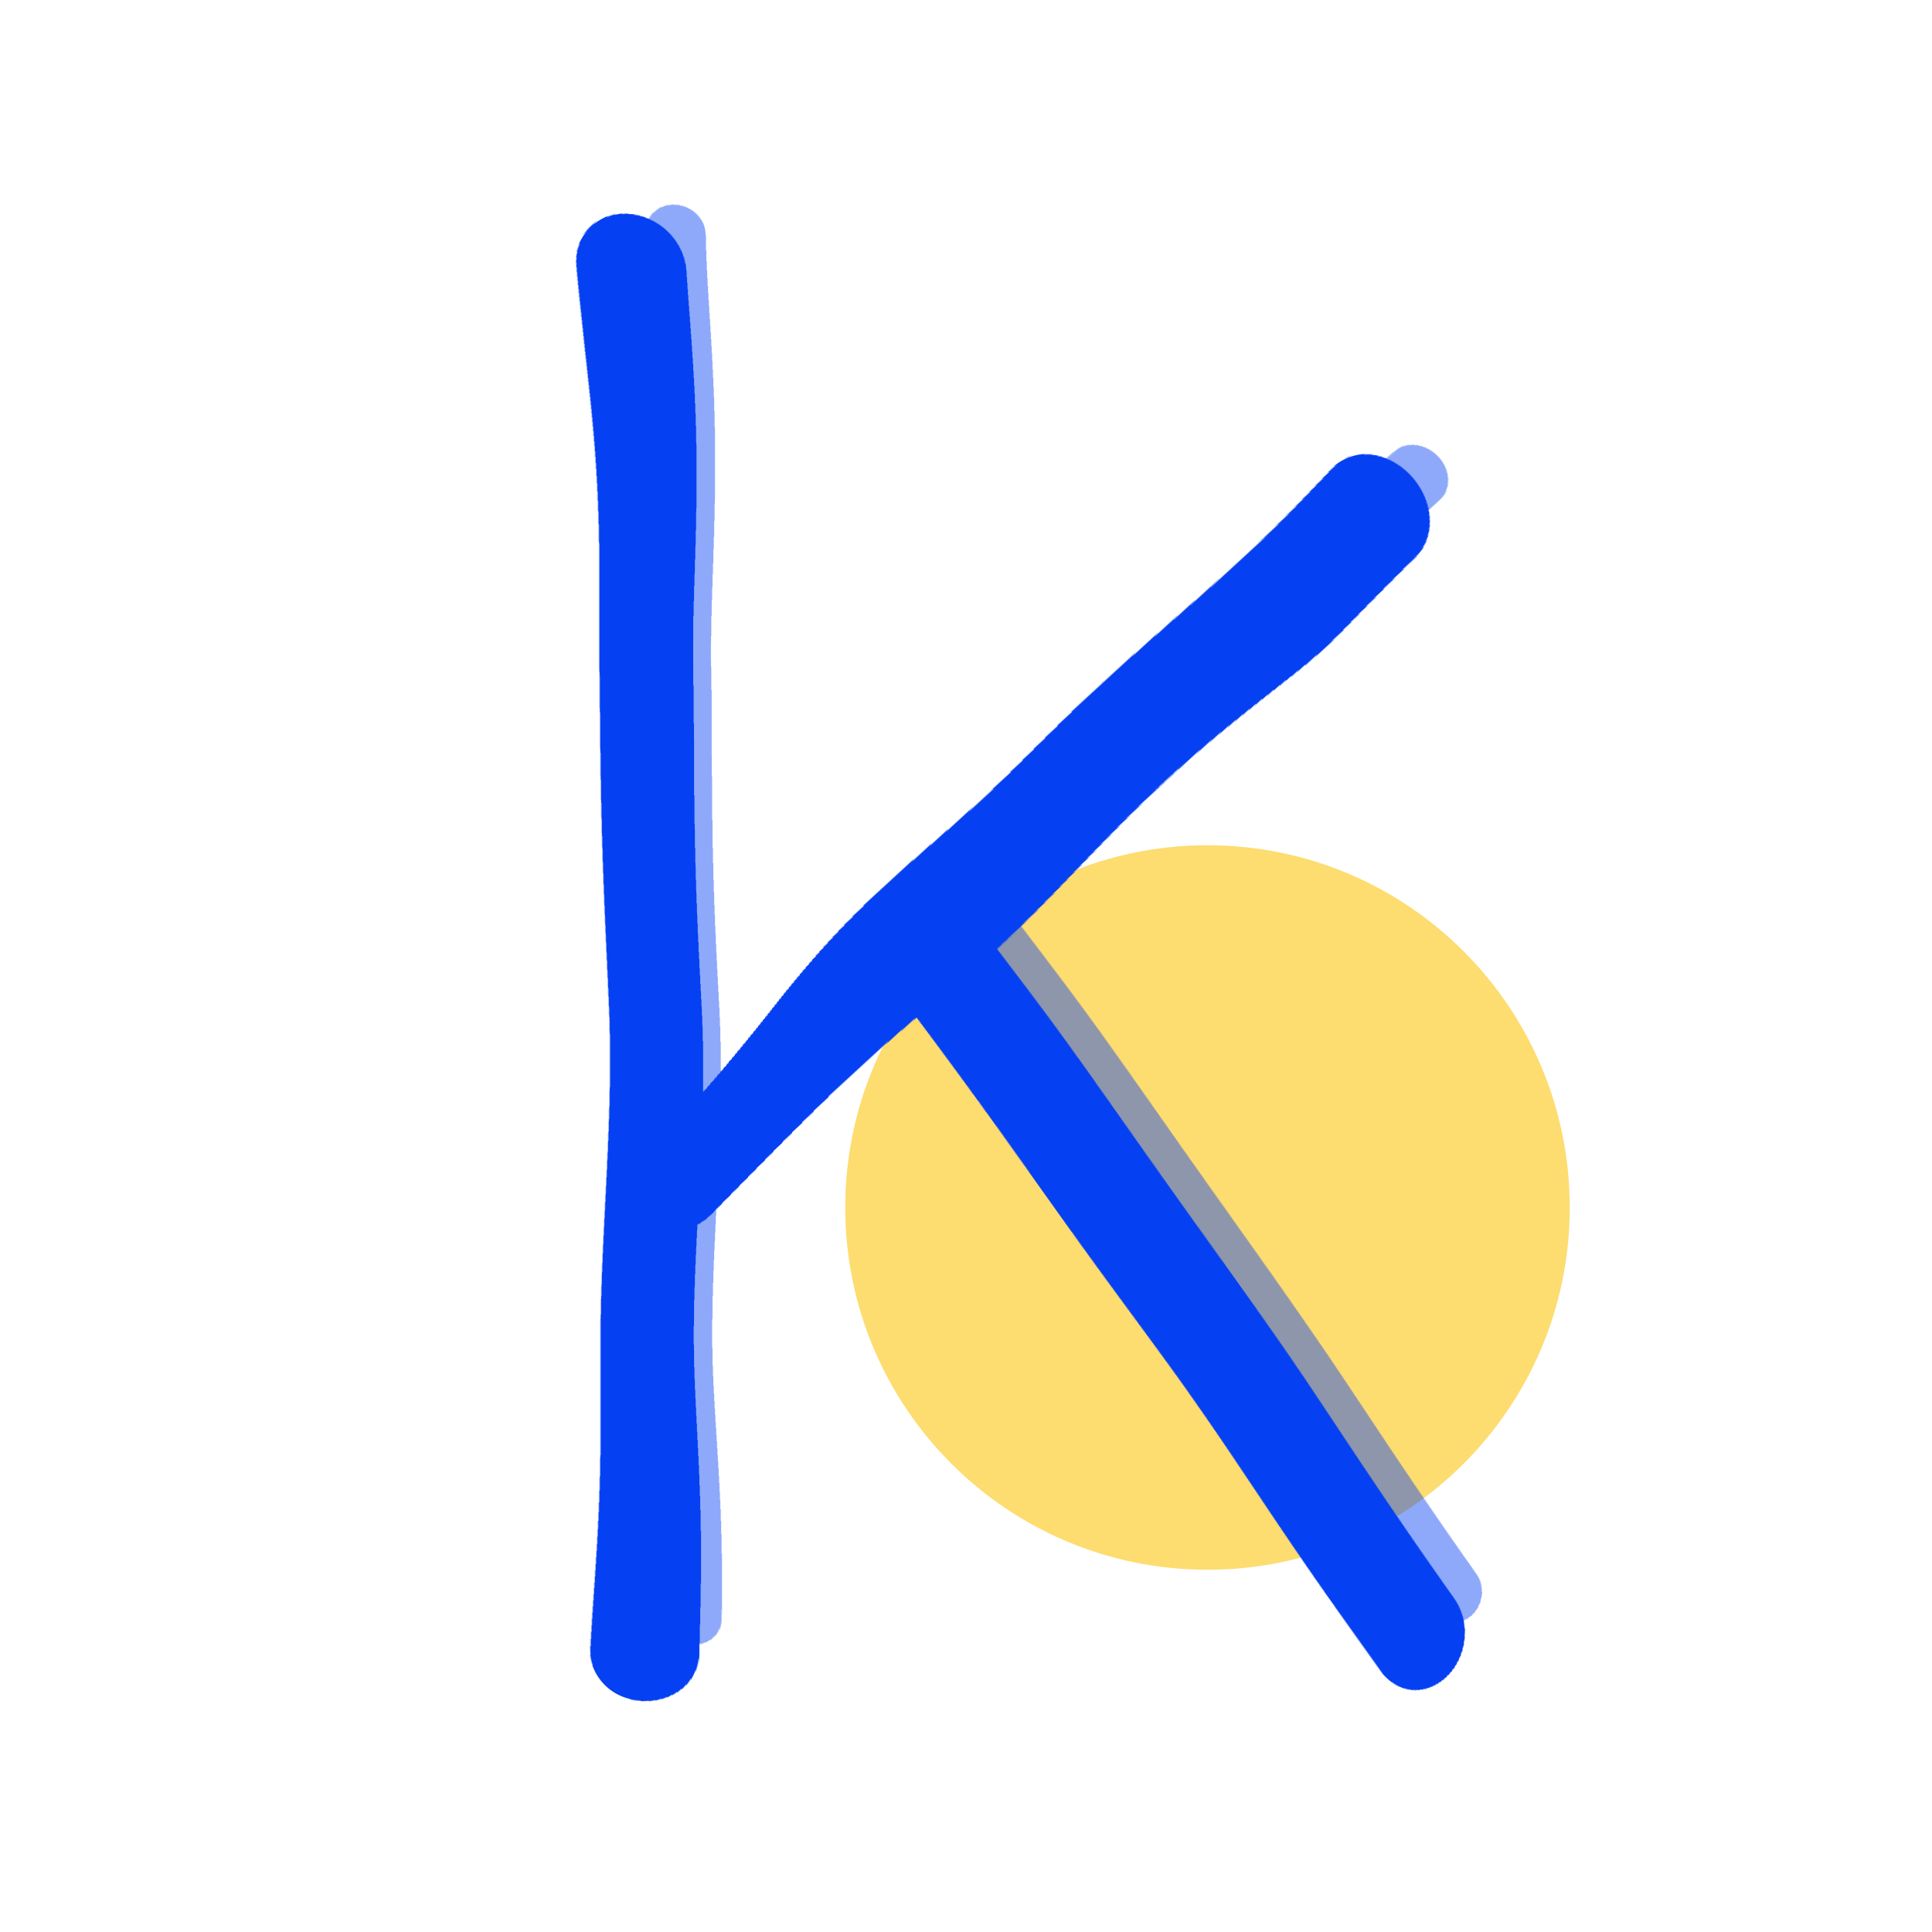
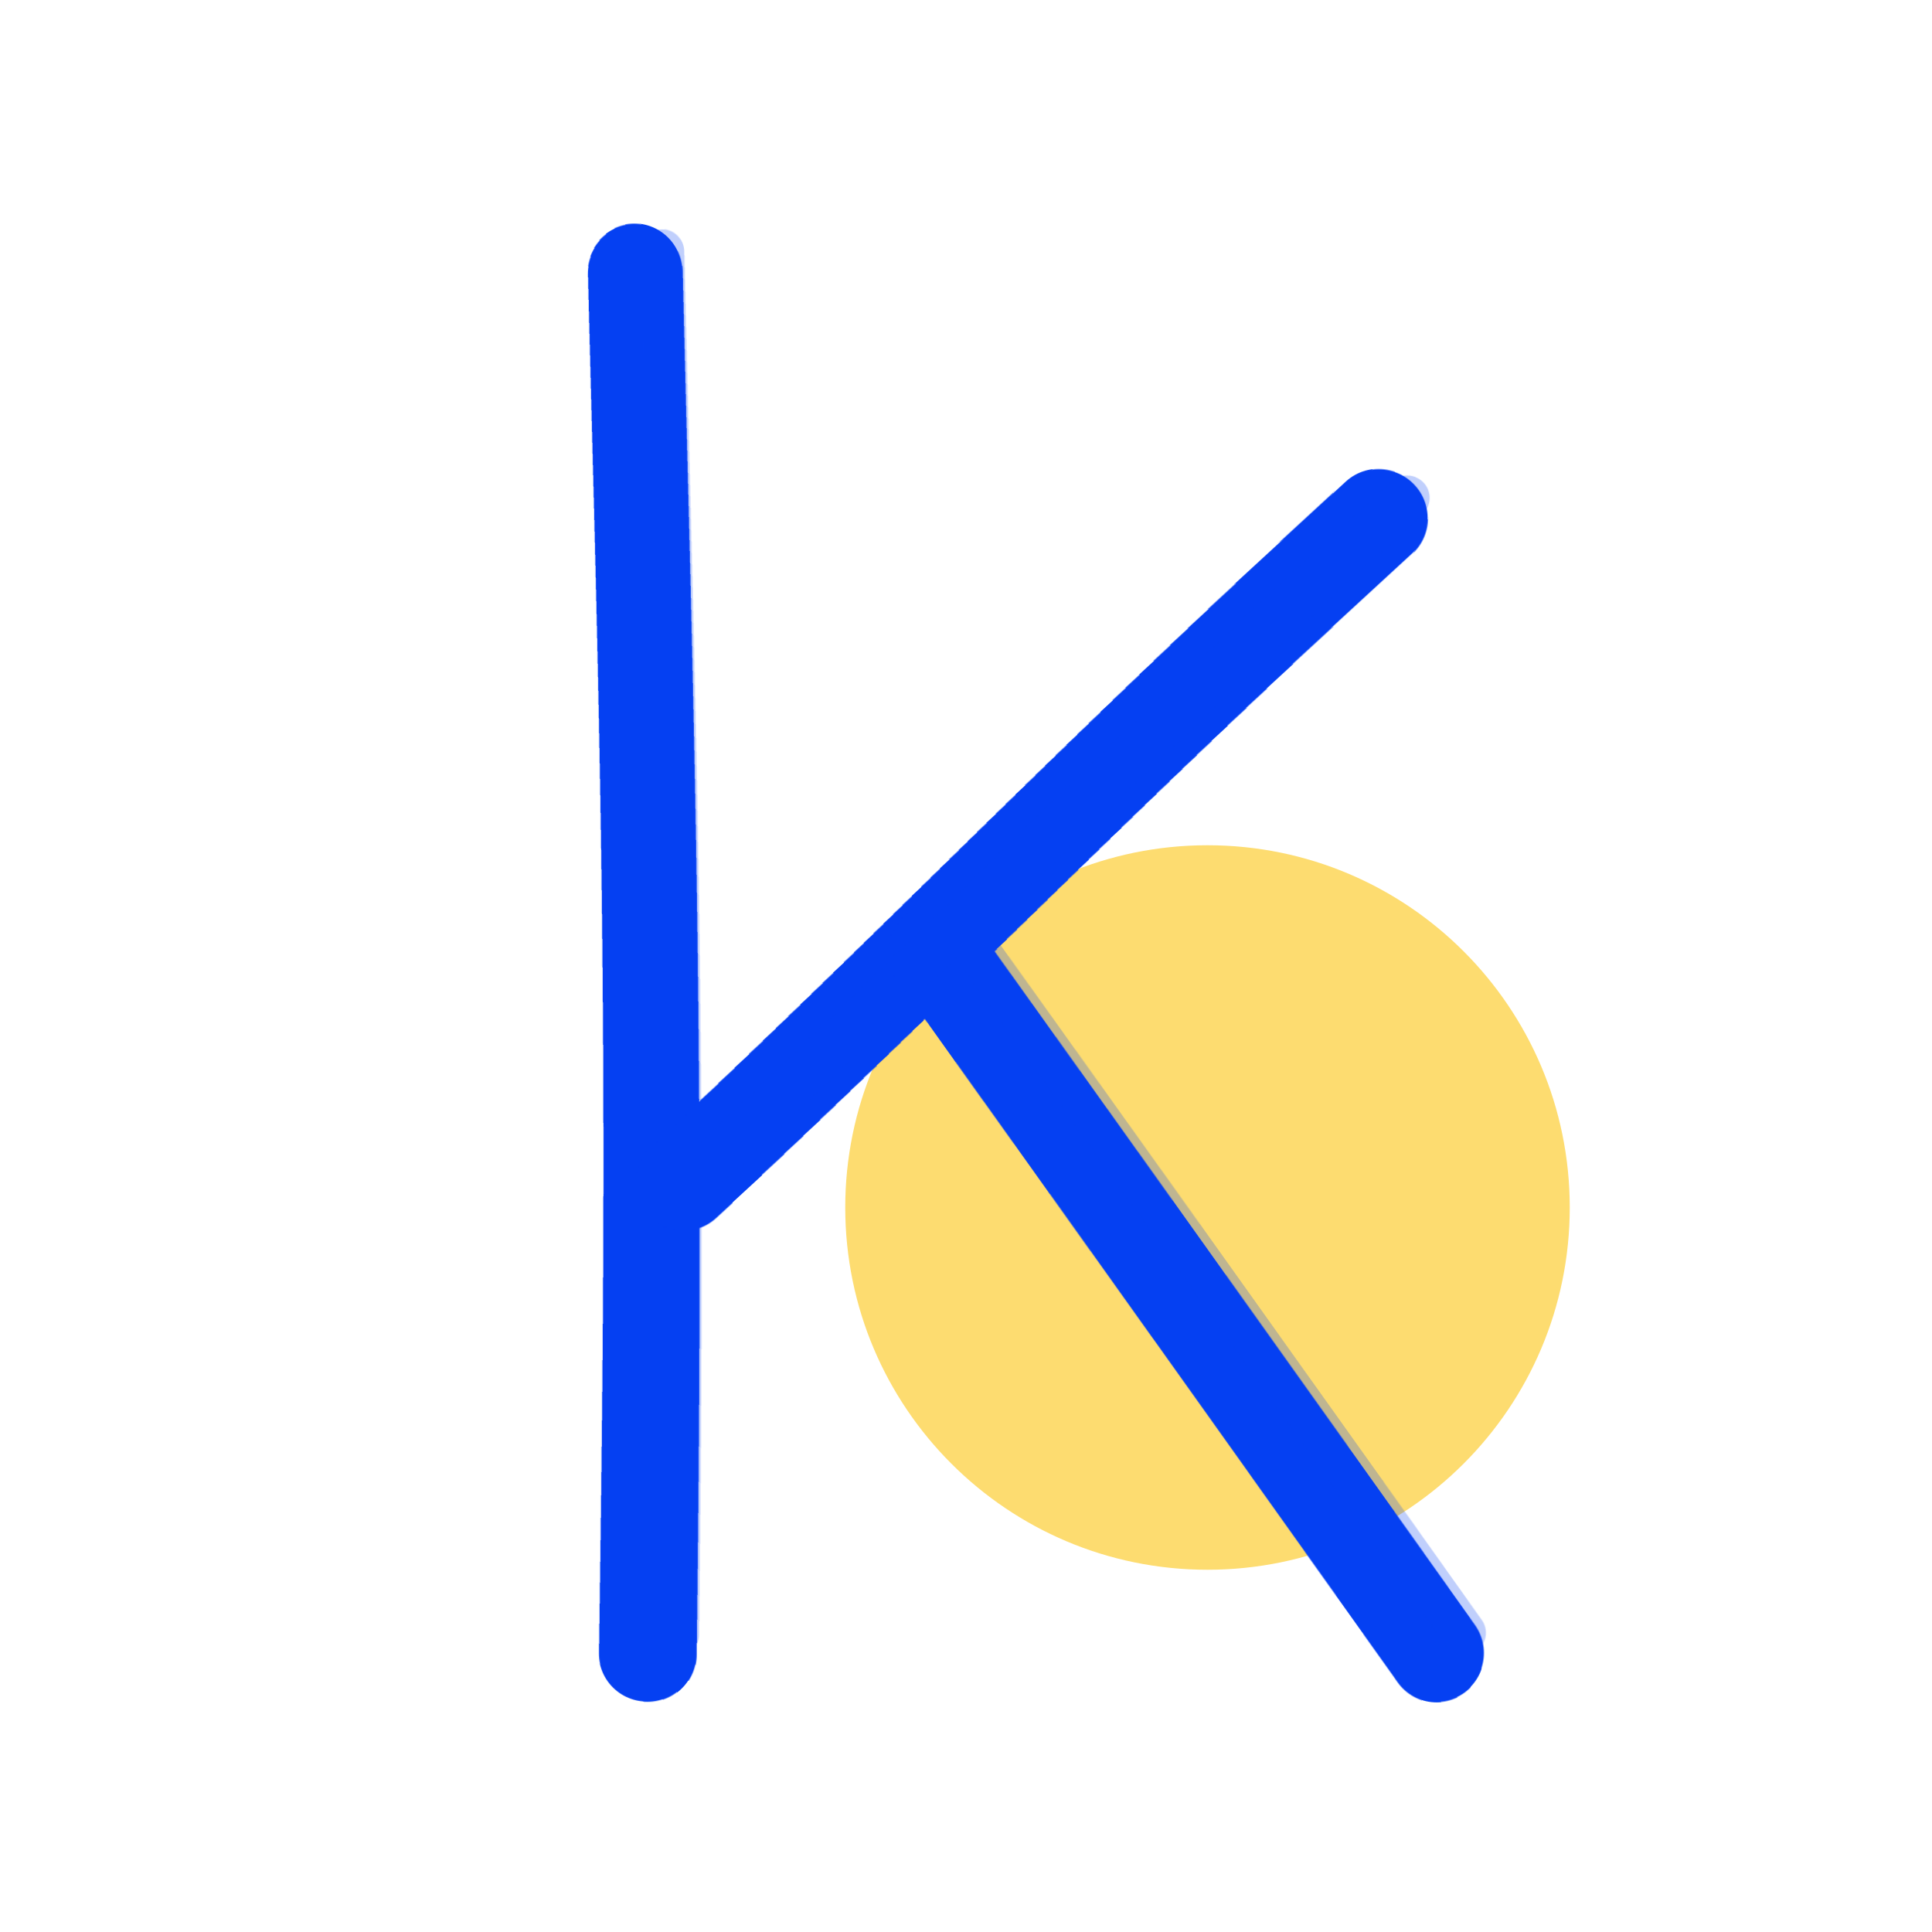
<svg xmlns="http://www.w3.org/2000/svg" viewBox="0 0 48 48" width="96" height="96">
  <defs>
    <filter id="s" filterUnits="userSpaceOnUse" x="-6" y="-6" width="60" height="60">
-       <feTurbulence type="fractalNoise" baseFrequency="0.06" numOctaves="2" seed="7" />
-       <feDisplacementMap in="SourceGraphic" scale="2.6" />
+       <feTurbulence type="fractalNoise" baseFrequency="0.025" numOctaves="1" seed="7" />
+       <feDisplacementMap in="SourceGraphic" scale="1.8" />
    </filter>
  </defs>
  <circle cx="30" cy="30" r="9" fill="#fcd34d" fill-opacity="0.8" />
  <g filter="url(#s)" fill="none" stroke="#0540f2" stroke-linecap="round" stroke-linejoin="round">
-     <g transform="scale(2)" stroke-width="1.3">
+     <g transform="scale(2)" stroke-width="1.2">
      <path d="M8 3.5v17" />
      <path d="M17.2 6.5 8.4 14.6" />
      <path d="M11.6 11.8l6.2 8.7" />
    </g>
-     <g transform="translate(1.1 -0.9)" opacity="0.45">
-       <g transform="scale(2)" stroke-width="0.7">
+     <g transform="translate(0.7 -0.5)" opacity="0.25">
+       <g transform="scale(2)" stroke-width="0.55">
        <path d="M8 3.5v17" />
        <path d="M17.2 6.5 8.4 14.6" />
        <path d="M11.6 11.8l6.2 8.7" />
      </g>
    </g>
  </g>
</svg>
